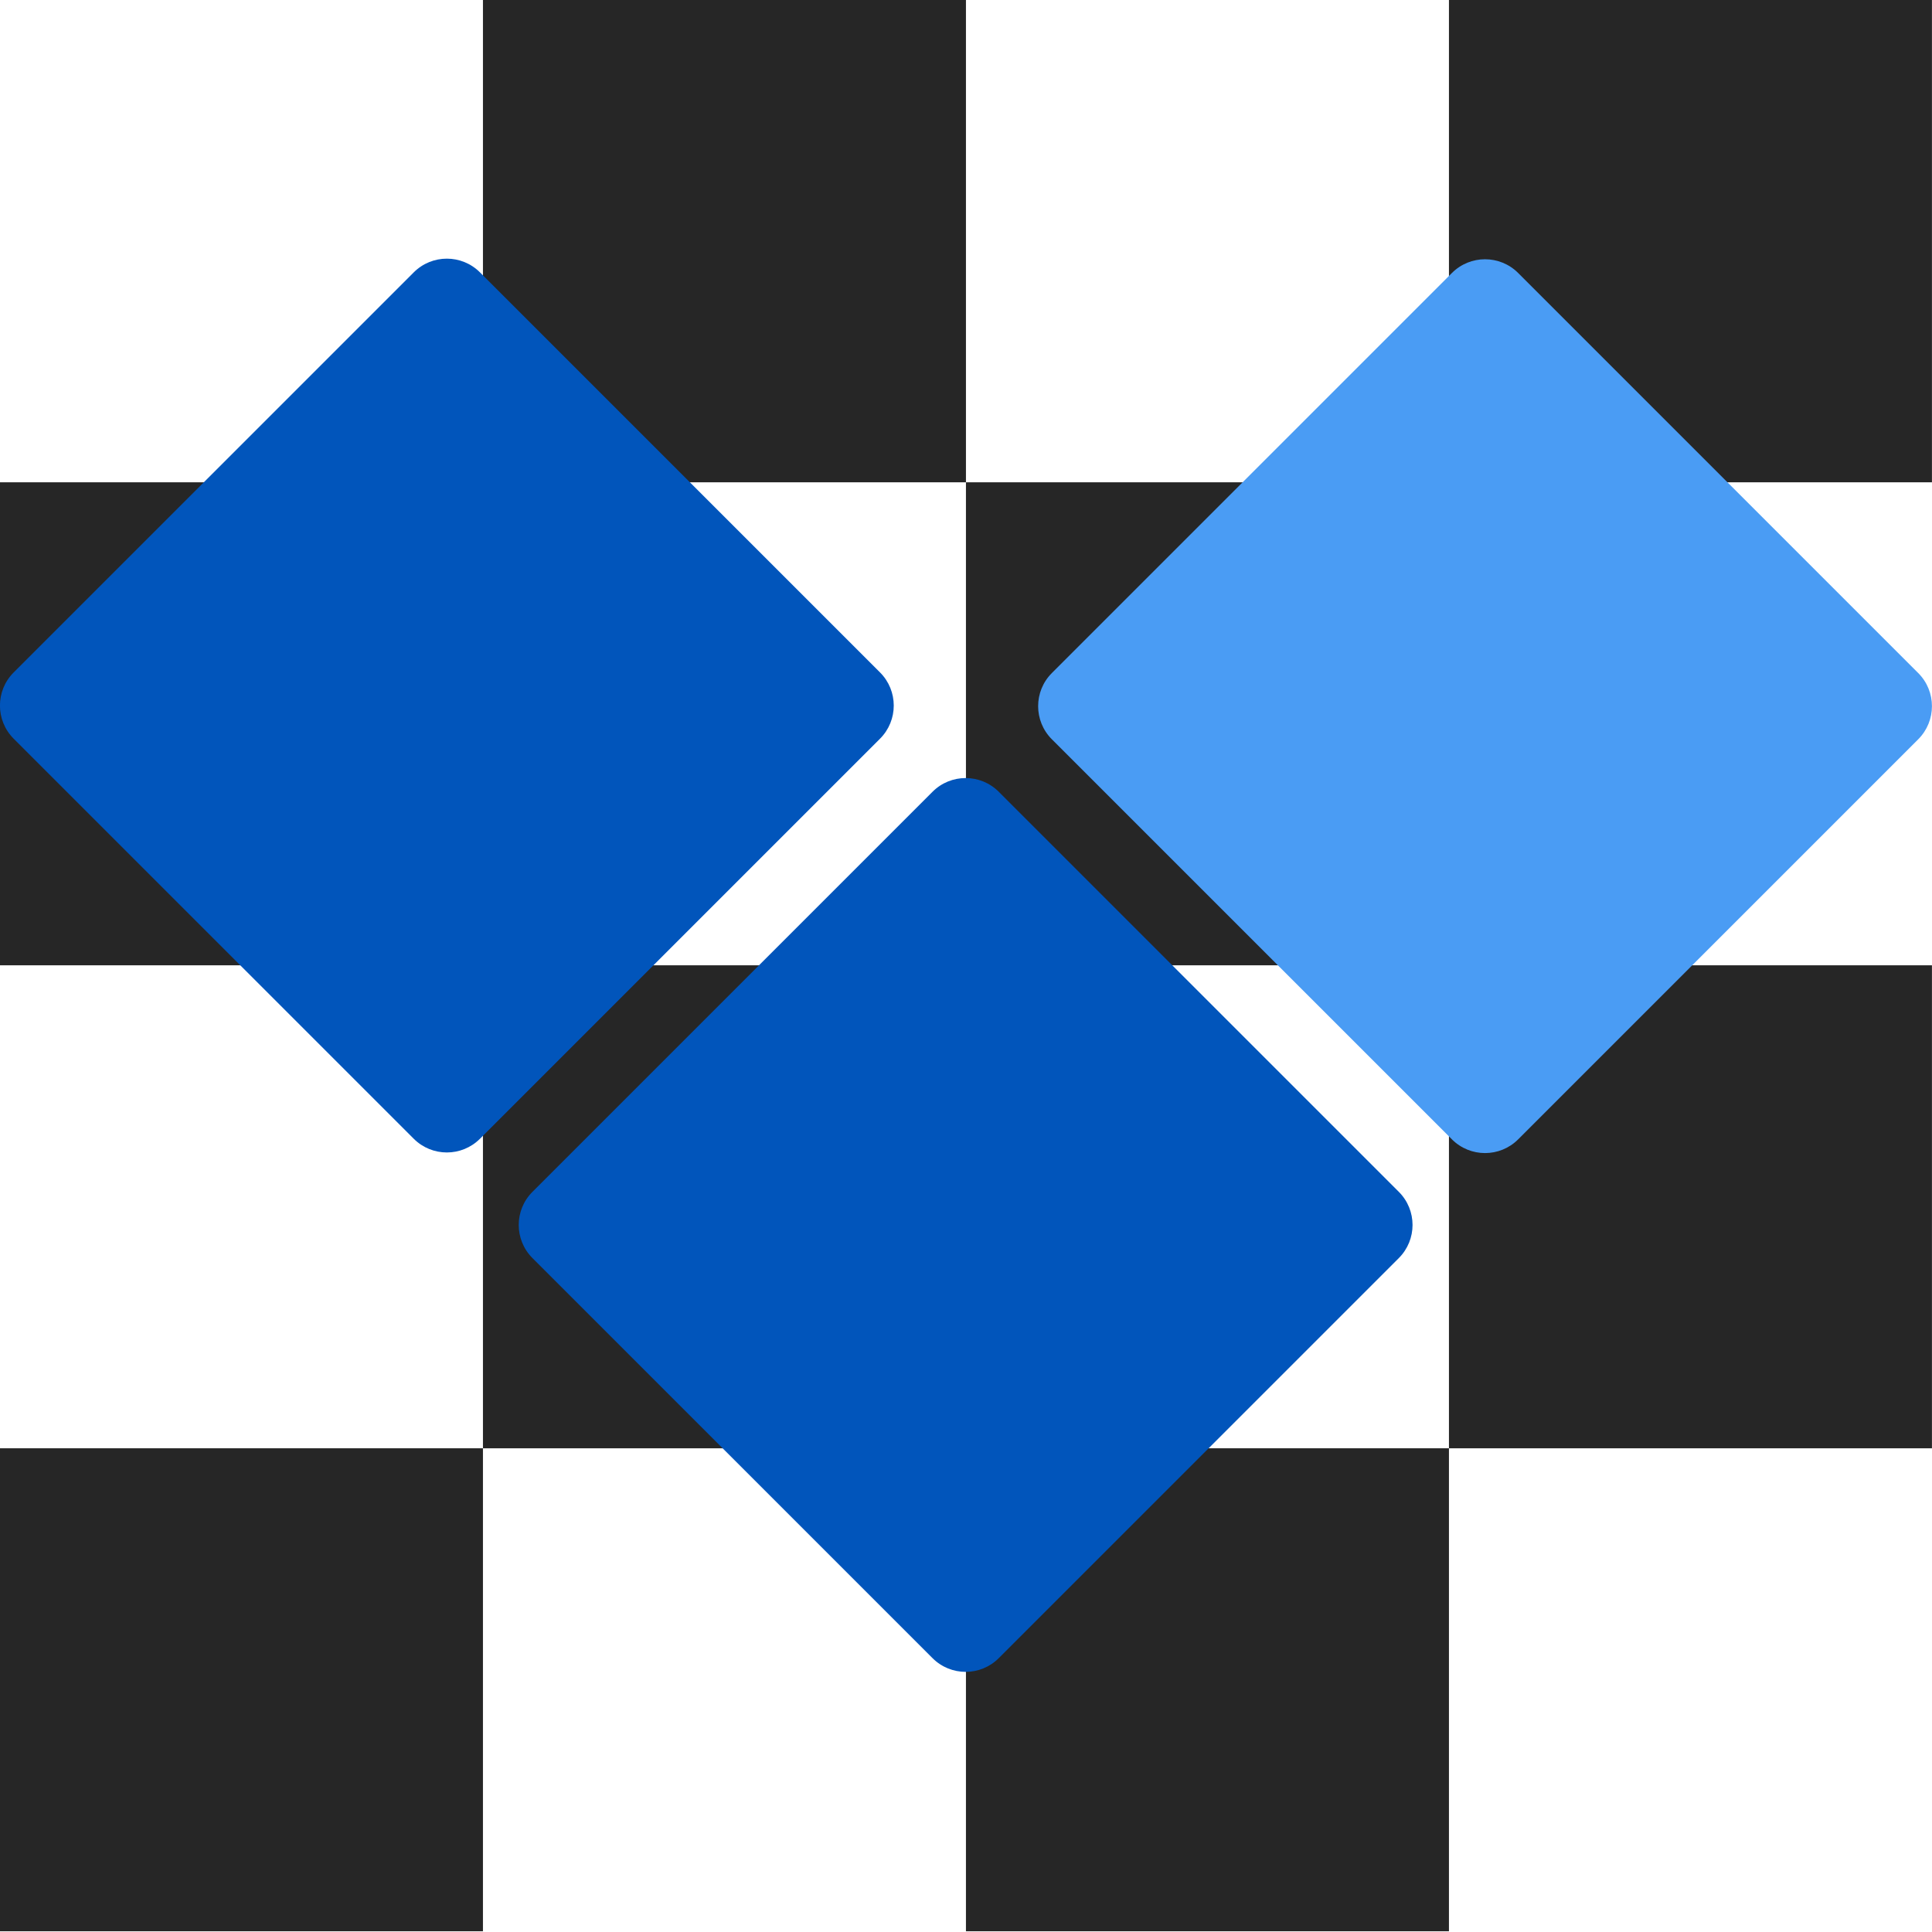
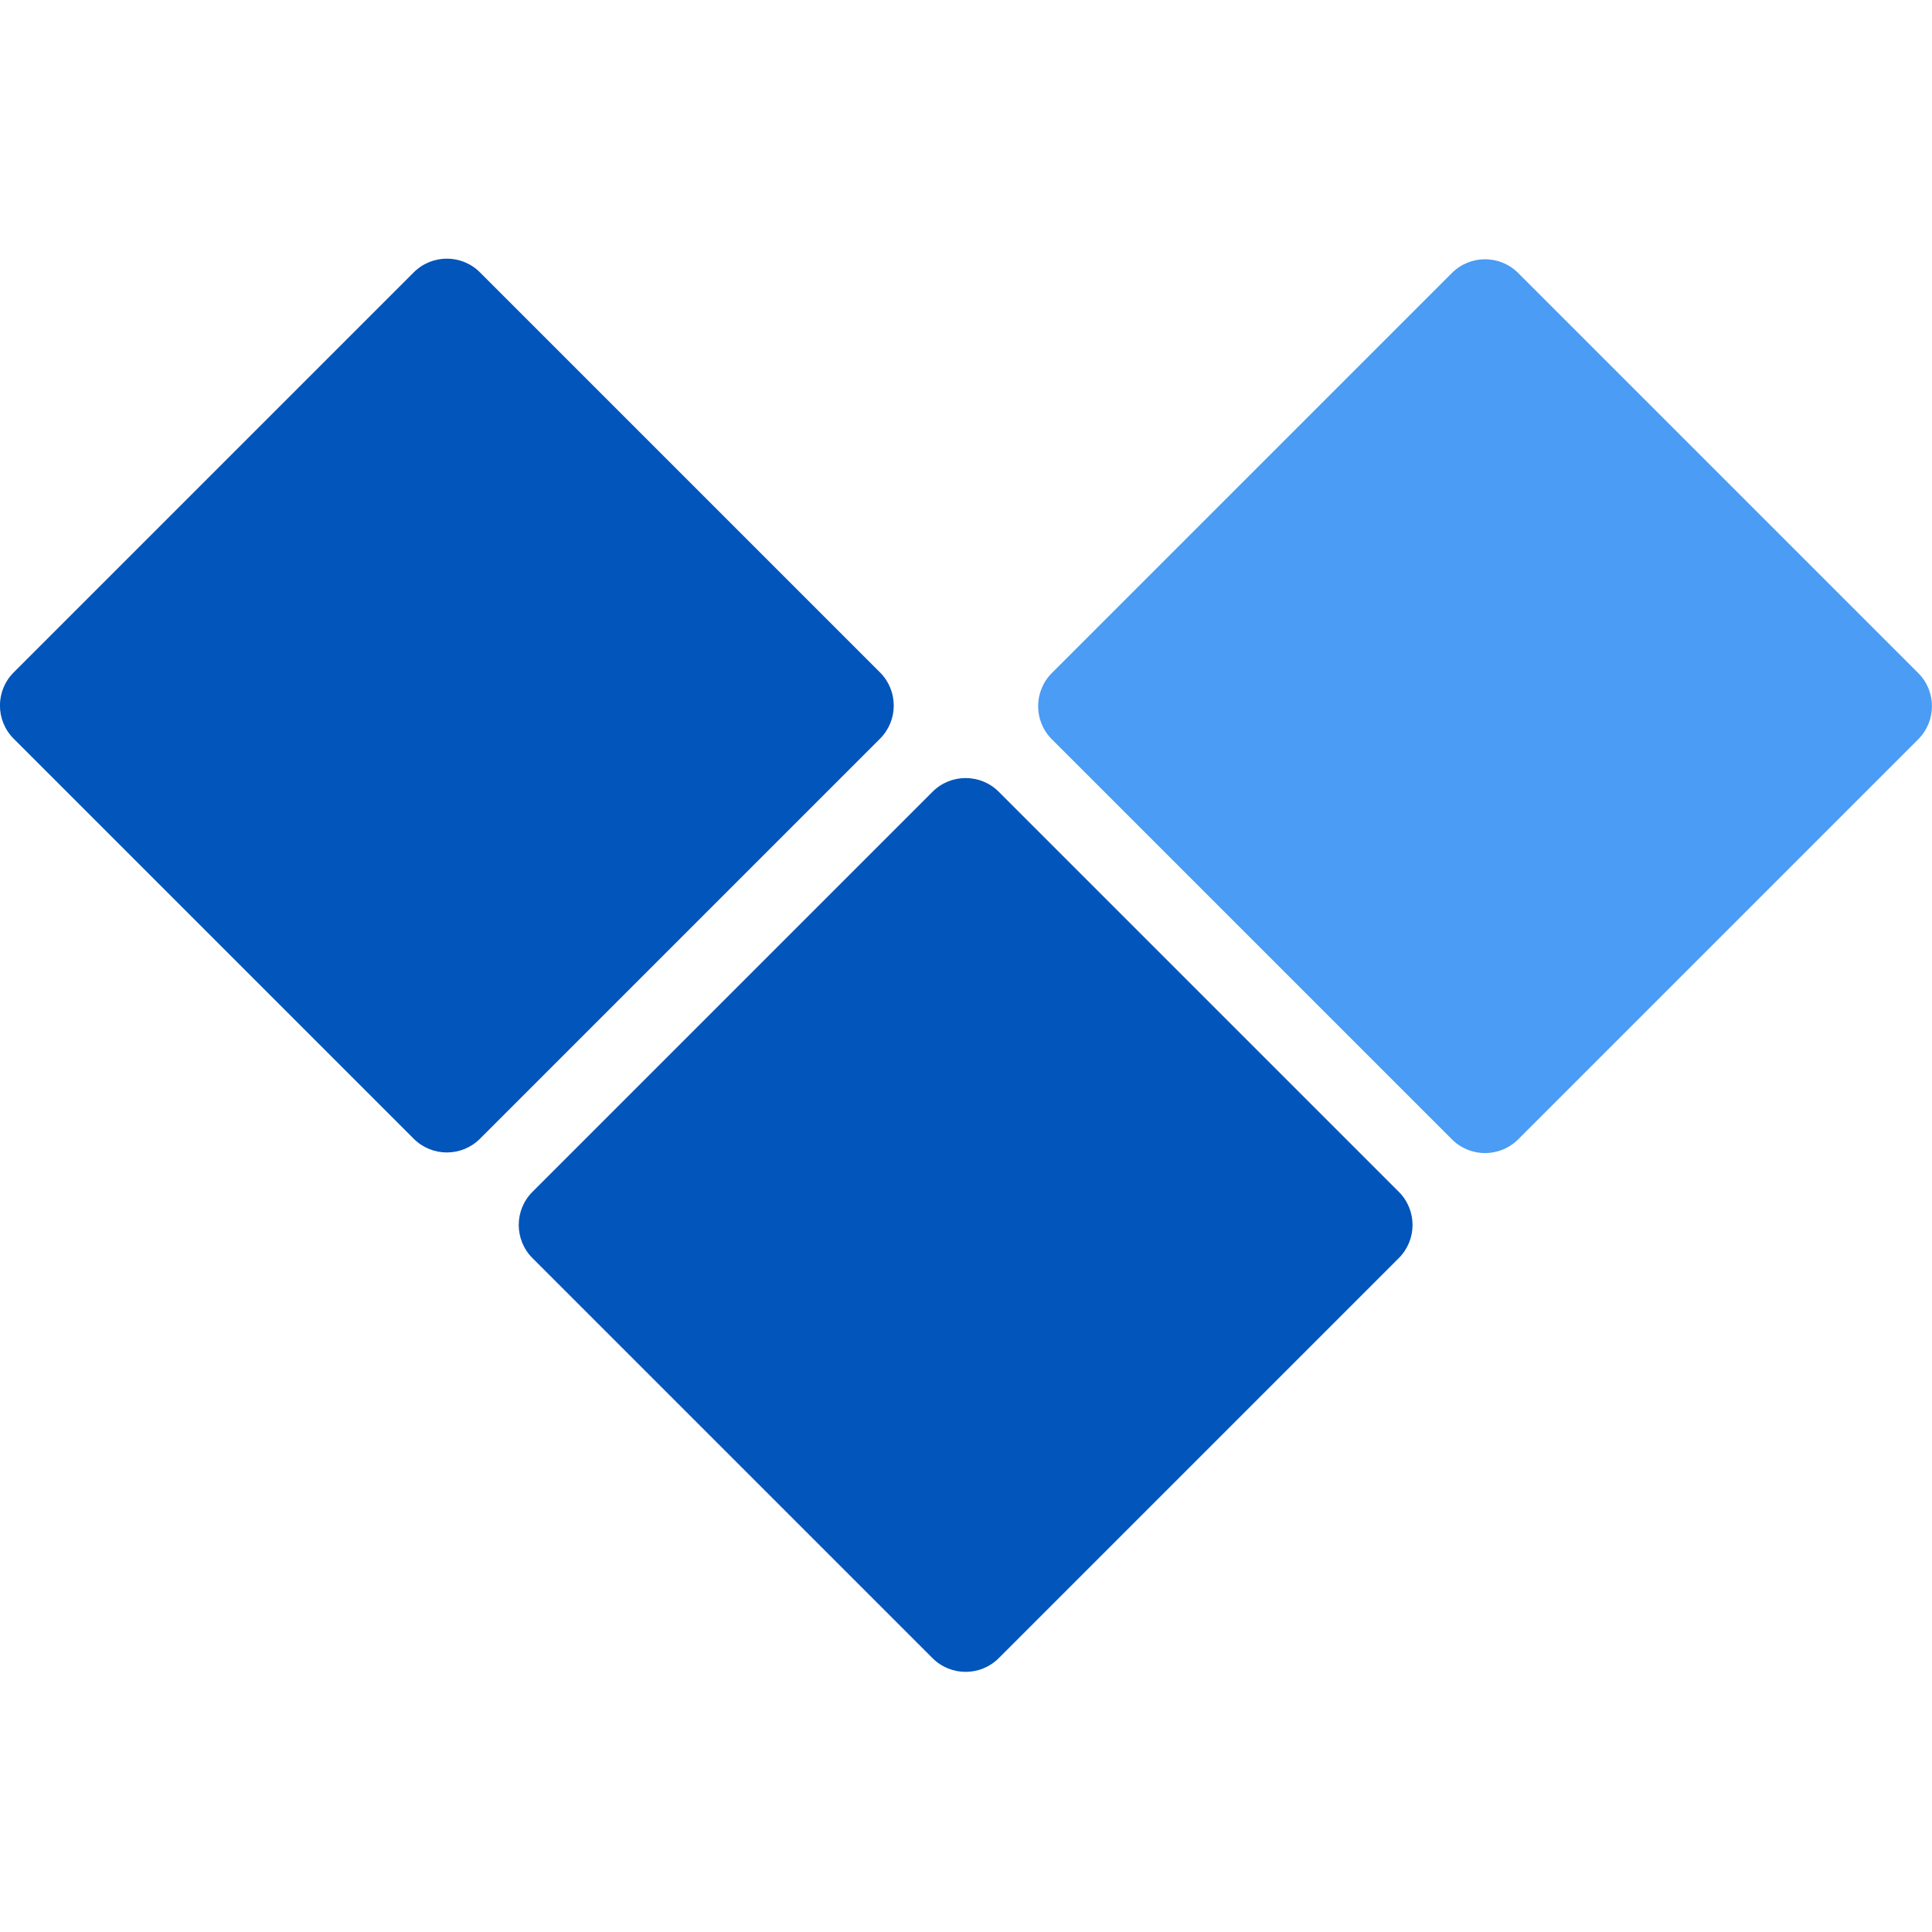
<svg xmlns="http://www.w3.org/2000/svg" width="100%" height="100%" viewBox="0 0 32 32" version="1.1" xml:space="preserve" style="fill-rule:evenodd;clip-rule:evenodd;stroke-linejoin:round;stroke-miterlimit:2;">
  <g transform="matrix(1,0,0,1,-13,-53224)">
    <g id="Logo">
        </g>
    <g id="Mesa-de-trabajo3" transform="matrix(0.421053,0,0,0.581818,7.526316,22257.309)">
      <rect x="13" y="53224" width="76" height="55" style="fill:none;" />
      <clipPath id="_clip1">
        <rect x="13" y="53224" width="76" height="55" />
      </clipPath>
      <g clip-path="url(#_clip1)">
        <g transform="matrix(0.075939,0,0,0.054956,-557.8063,52858.782)">
-           <g>
-             <g transform="matrix(0.18,0,0,0.18,-1672.922,-26.9602)">
-               <rect x="52443" y="37070" width="1390" height="1390" style="fill:rgb(38,38,38);" />
-             </g>
-             <g transform="matrix(0.18,0,0,0.18,-1422.722,223.2398)">
-               <rect x="52443" y="37070" width="1390" height="1390" style="fill:rgb(38,38,38);" />
-             </g>
-             <g transform="matrix(0.18,0,0,0.18,-1172.522,-26.9602)">
-               <rect x="52443" y="37070" width="1390" height="1390" style="fill:rgb(38,38,38);" />
-             </g>
-             <g transform="matrix(0.18,0,0,0.18,-1923.122,223.2398)">
-               <rect x="52443" y="37070" width="1390" height="1390" style="fill:rgb(38,38,38);" />
-             </g>
-             <g transform="matrix(0.18,0,0,0.18,-1672.922,473.4398)">
-               <rect x="52443" y="37070" width="1390" height="1390" style="fill:rgb(38,38,38);" />
-             </g>
-             <g transform="matrix(0.18,0,0,0.18,-1422.722,723.6398)">
-               <rect x="52443" y="37070" width="1390" height="1390" style="fill:rgb(38,38,38);" />
-             </g>
-             <g transform="matrix(0.18,0,0,0.18,-1172.522,473.4398)">
-               <rect x="52443" y="37070" width="1390" height="1390" style="fill:rgb(38,38,38);" />
-             </g>
-             <g transform="matrix(0.18,0,0,0.18,-1923.122,723.6398)">
-               <rect x="52443" y="37070" width="1390" height="1390" style="fill:rgb(38,38,38);" />
-             </g>
-           </g>
          <g transform="matrix(1.120658,0,0,1.120658,-430.6768,-572.9982)">
            <g transform="matrix(0.127279,0.127279,-0.127279,0.127279,6194.611,-4335.416)">
              <path d="M50686.355,36672.01L50686.355,38125.067C50686.355,38191.411 50632.492,38245.274 50566.148,38245.274L49113.091,38245.274C49046.747,38245.274 48992.884,38191.411 48992.884,38125.067L48992.884,36672.01C48992.884,36605.666 49046.747,36551.803 49113.091,36551.803L50566.148,36551.803C50632.492,36551.803 50686.355,36605.666 50686.355,36672.01Z" style="fill:rgb(74,156,244);" />
            </g>
            <g transform="matrix(0.127279,0.127279,-0.127279,0.127279,5954.524,-4095.61)">
              <path d="M50686.355,36672.01L50686.355,38125.067C50686.355,38191.411 50632.492,38245.274 50566.148,38245.274L49113.091,38245.274C49046.747,38245.274 48992.884,38191.411 48992.884,38125.067L48992.884,36672.01C48992.884,36605.666 49046.747,36551.803 49113.091,36551.803L50566.148,36551.803C50632.492,36551.803 50686.355,36605.666 50686.355,36672.01Z" style="fill:rgb(1,85,187);" />
            </g>
            <g transform="matrix(0.127279,0.127279,-0.127279,0.127279,5714.718,-4335.697)">
              <path d="M50686.355,36672.01L50686.355,38125.067C50686.355,38191.411 50632.492,38245.274 50566.148,38245.274L49113.091,38245.274C49046.747,38245.274 48992.884,38191.411 48992.884,38125.067L48992.884,36672.01C48992.884,36605.666 49046.747,36551.803 49113.091,36551.803L50566.148,36551.803C50632.492,36551.803 50686.355,36605.666 50686.355,36672.01Z" style="fill:rgb(1,85,187);" />
            </g>
          </g>
        </g>
      </g>
    </g>
  </g>
</svg>
